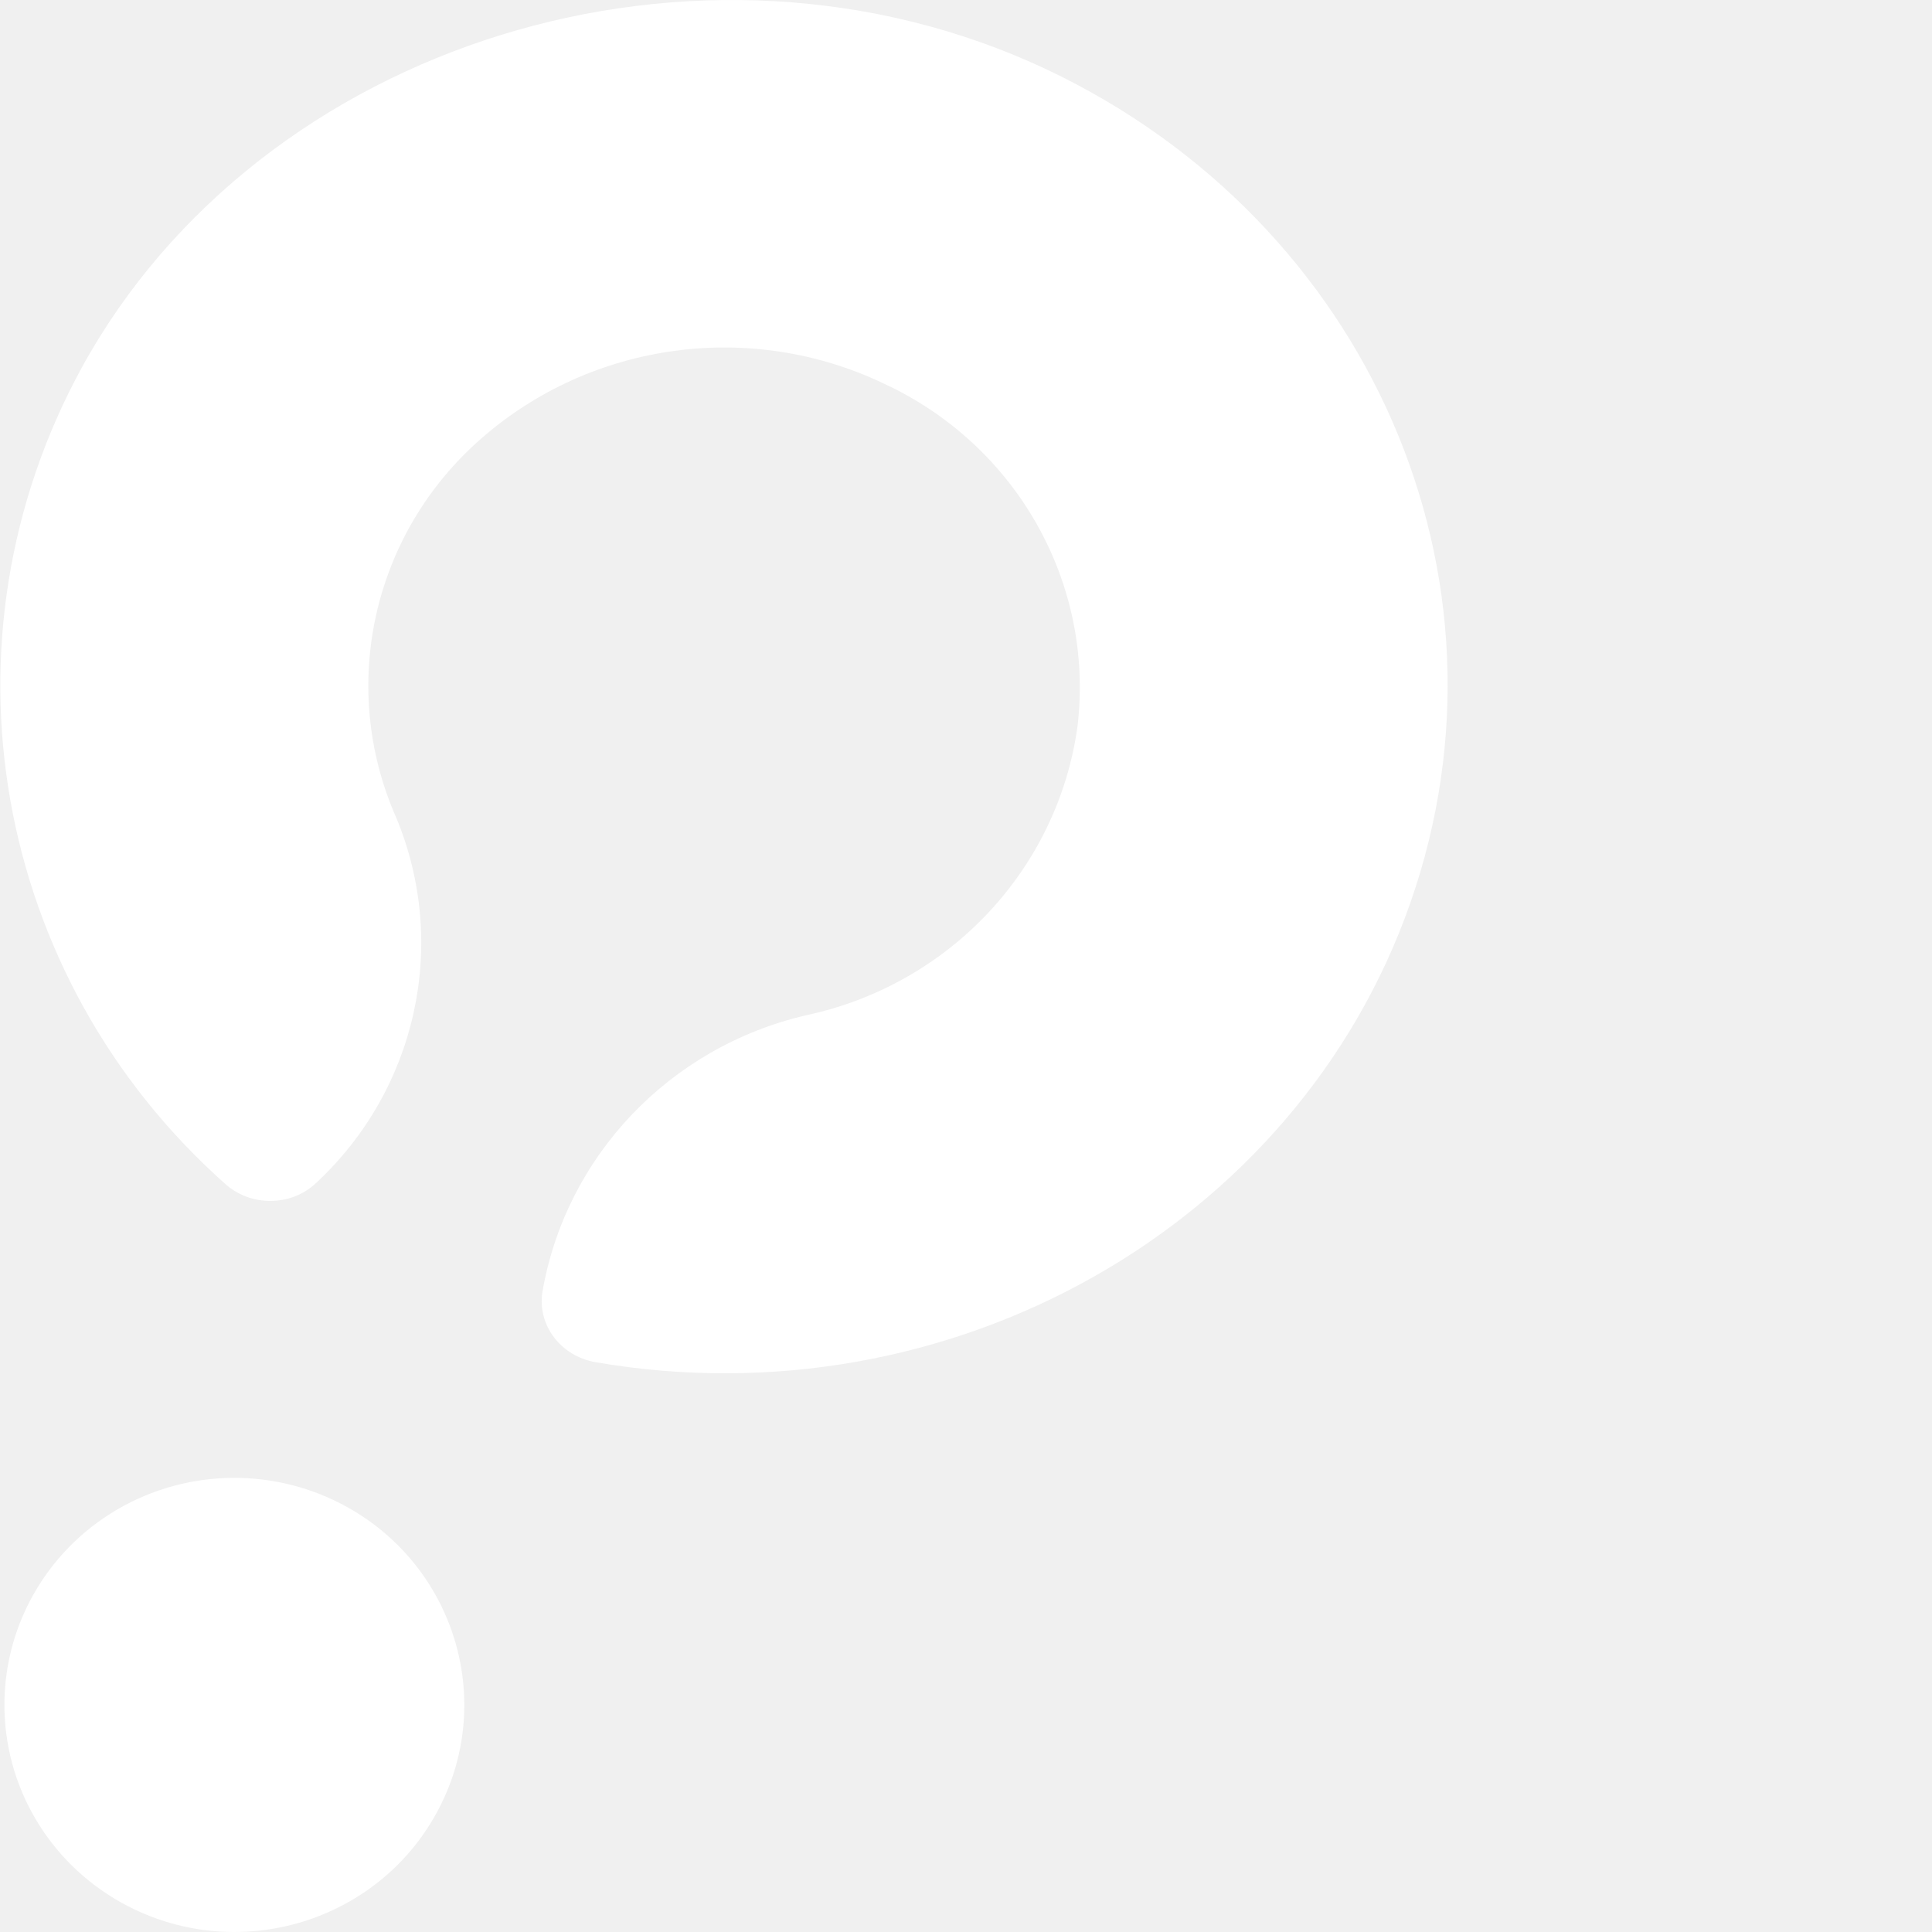
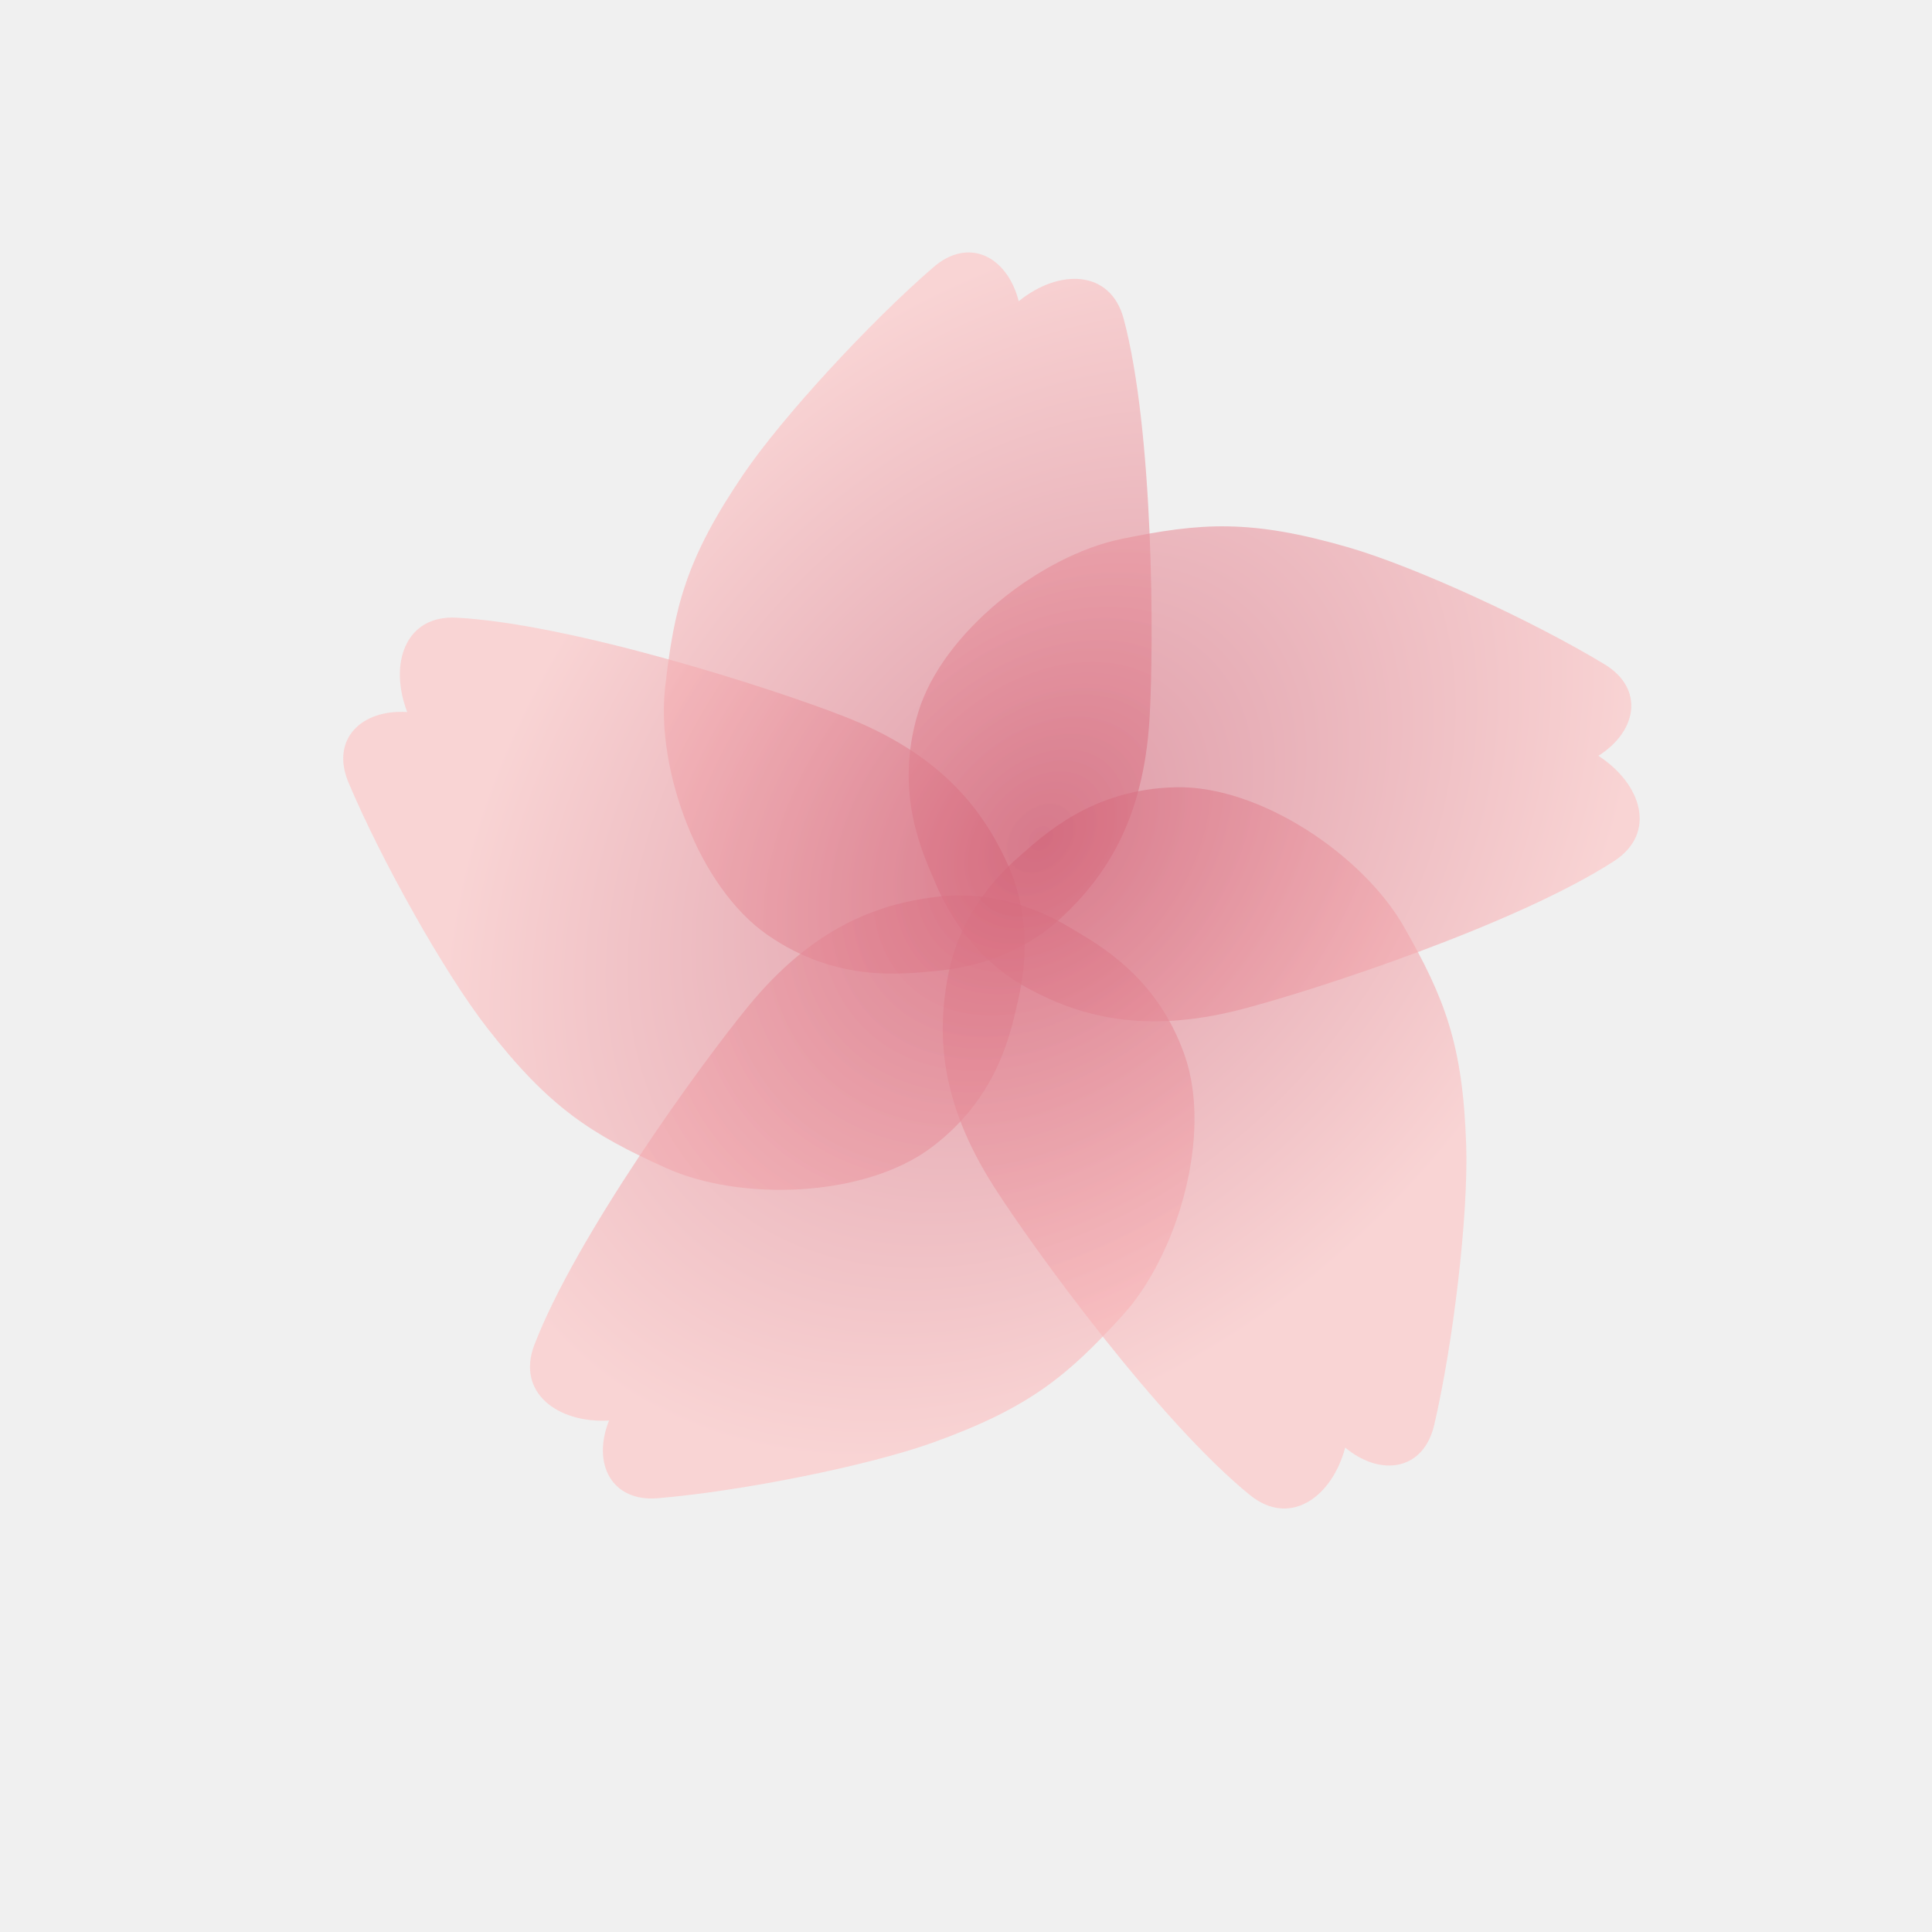
- <svg xmlns="http://www.w3.org/2000/svg" width="36" height="36" viewBox="0 0 36 36" fill="none" class="sm:w-4/5 sm:text-right">
-   <path d="M2.502 35.577C1.105 34.91 0.182 33.55 0.09 32.021C-0.003 30.492 0.749 29.033 2.055 28.206C3.361 27.38 5.018 27.315 6.386 28.037C8.443 29.123 9.243 31.634 8.185 33.687C7.128 35.74 4.601 36.58 2.502 35.577Z" fill="white" />
-   <path d="M1.523 6.851C-1.247 11.92 -0.146 18.195 4.192 22.056C4.673 22.492 5.425 22.482 5.887 22.046C7.769 20.297 8.363 17.588 7.381 15.231C6.303 12.786 6.944 9.937 8.97 8.169C11.034 6.363 14.003 5.962 16.485 7.155C18.946 8.302 20.391 10.863 20.079 13.525C19.715 16.191 17.693 18.348 15.021 18.918C12.479 19.51 10.544 21.541 10.107 24.075C10.011 24.691 10.444 25.269 11.1 25.383C17.699 26.52 24.173 22.862 26.283 16.814C28.403 10.747 25.512 4.14 19.51 1.297C13.036 -1.756 4.856 0.775 1.523 6.851Z" fill="url(#paint0_linear_1039_3367)" />
+ <svg xmlns="http://www.w3.org/2000/svg" width="321" height="321" viewBox="0 0 321 321" fill="none">
+   <path d="M123.501 78.825C129.971 69.289 144.561 53.49 155.103 44.384C160.951 39.333 167.342 42.56 169.26 50.047C175.898 44.656 184.495 44.714 186.7 52.976C191.657 71.551 191.751 106.565 191 119.325C190 136.325 183.616 145.654 176.5 152.325C169.385 158.996 161 160.825 155.5 161.325C150 161.825 139 163.325 127.5 155.325C116 147.325 109 127.825 110.5 114.325C112 100.825 114 92.825 123.501 78.825Z" fill="url(#paint0_radial_2508_1768)" fill-opacity="0.6" />
+   <path d="M224.064 90.951C235.133 94.158 254.667 103.151 266.585 110.364C273.197 114.365 272.102 121.44 265.574 125.577C272.752 130.225 275.354 138.419 268.178 143.069C252.044 153.523 218.773 164.433 206.405 167.662C189.928 171.964 179.083 168.775 170.54 164.069C161.996 159.363 157.666 151.954 155.491 146.878C153.316 141.802 148.49 131.804 152.545 118.394C156.6 104.985 172.982 92.302 186.285 89.557C199.587 86.812 207.814 86.242 224.064 90.951Z" fill="url(#paint1_radial_2508_1768)" fill-opacity="0.6" />
+   <path d="M243.608 190.34C243.978 201.858 241.461 223.214 238.285 236.778C236.523 244.303 229.455 245.447 223.503 240.518C221.301 248.781 214.313 253.787 207.672 248.399C192.744 236.285 172.087 208.014 165.194 197.25C156.011 182.908 155.692 171.609 157.528 162.029C159.364 152.45 165.072 146.042 169.228 142.405C173.383 138.767 181.401 131.088 195.407 130.801C209.413 130.514 226.538 142.175 233.259 153.978C239.981 165.782 243.065 173.429 243.608 190.34Z" fill="url(#paint2_radial_2508_1768)" fill-opacity="0.6" />
+   <path d="M155.123 239.64C144.283 243.551 123.194 247.757 109.312 248.927C101.612 249.576 98.339 243.209 101.187 236.025C92.648 236.484 85.728 231.384 88.8 223.404C95.708 205.463 116.212 177.081 124.32 167.199C135.121 154.034 145.769 150.239 155.447 149.024C165.125 147.81 172.983 151.259 177.727 154.087C182.47 156.915 192.251 162.167 196.852 175.399C201.454 188.631 195.655 208.521 186.507 218.561C177.358 228.601 171.038 233.897 155.123 239.64Z" fill="url(#paint3_radial_2508_1768)" fill-opacity="0.6" />
+   <path d="M80.892 170.72C73.823 161.619 63.306 142.862 57.903 130.021C54.906 122.898 59.951 117.818 67.663 118.307C64.588 110.328 67.299 102.17 75.838 102.626C95.036 103.652 128.365 114.382 140.269 119.039C156.128 125.244 163.027 134.198 167.173 143.027C171.319 151.856 170.467 160.395 169.243 165.78C168.019 171.166 166.046 182.091 154.884 190.555C143.722 199.02 123.013 199.652 110.638 194.054C98.262 188.455 91.271 184.081 80.892 170.72Z" fill="url(#paint4_radial_2508_1768)" fill-opacity="0.6" />
  <defs>
-     <linearGradient id="paint0_linear_1039_3367" x1="19.463" y1="29.658" x2="30.479" y2="6.586" gradientUnits="userSpaceOnUse">
-       <stop stop-color="white" />
-       <stop offset="1" stop-color="white" />
-     </linearGradient>
+     <radialGradient id="paint0_radial_2508_1768" cx="0" cy="0" r="1" gradientTransform="matrix(-17 -92.5 98.6311 -47.6498 173 139.325)" gradientUnits="userSpaceOnUse">
+       <stop stop-color="#D26378" />
+       <stop offset="1" stop-color="#FFC2C2" />
+     </radialGradient>
+     <radialGradient id="paint1_radial_2508_1768" cx="0" cy="0" r="1" gradientTransform="matrix(-17 -92.5 98.6311 -47.6498 173 139.325)" gradientUnits="userSpaceOnUse">
+       <stop stop-color="#D26378" />
+       <stop offset="1" stop-color="#FFC2C2" />
+     </radialGradient>
+     <radialGradient id="paint2_radial_2508_1768" cx="0" cy="0" r="1" gradientTransform="matrix(-17 -92.5 98.6311 -47.6498 173 139.325)" gradientUnits="userSpaceOnUse">
+       <stop stop-color="#D26378" />
+       <stop offset="1" stop-color="#FFC2C2" />
+     </radialGradient>
+     <radialGradient id="paint3_radial_2508_1768" cx="0" cy="0" r="1" gradientTransform="matrix(-17 -92.5 98.6311 -47.6498 173 139.325)" gradientUnits="userSpaceOnUse">
+       <stop stop-color="#D26378" />
+       <stop offset="1" stop-color="#FFC2C2" />
+     </radialGradient>
+     <radialGradient id="paint4_radial_2508_1768" cx="0" cy="0" r="1" gradientTransform="matrix(-17 -92.5 98.6311 -47.6498 173 139.325)" gradientUnits="userSpaceOnUse">
+       <stop stop-color="#D26378" />
+       <stop offset="1" stop-color="#FFC2C2" />
+     </radialGradient>
  </defs>
</svg>
